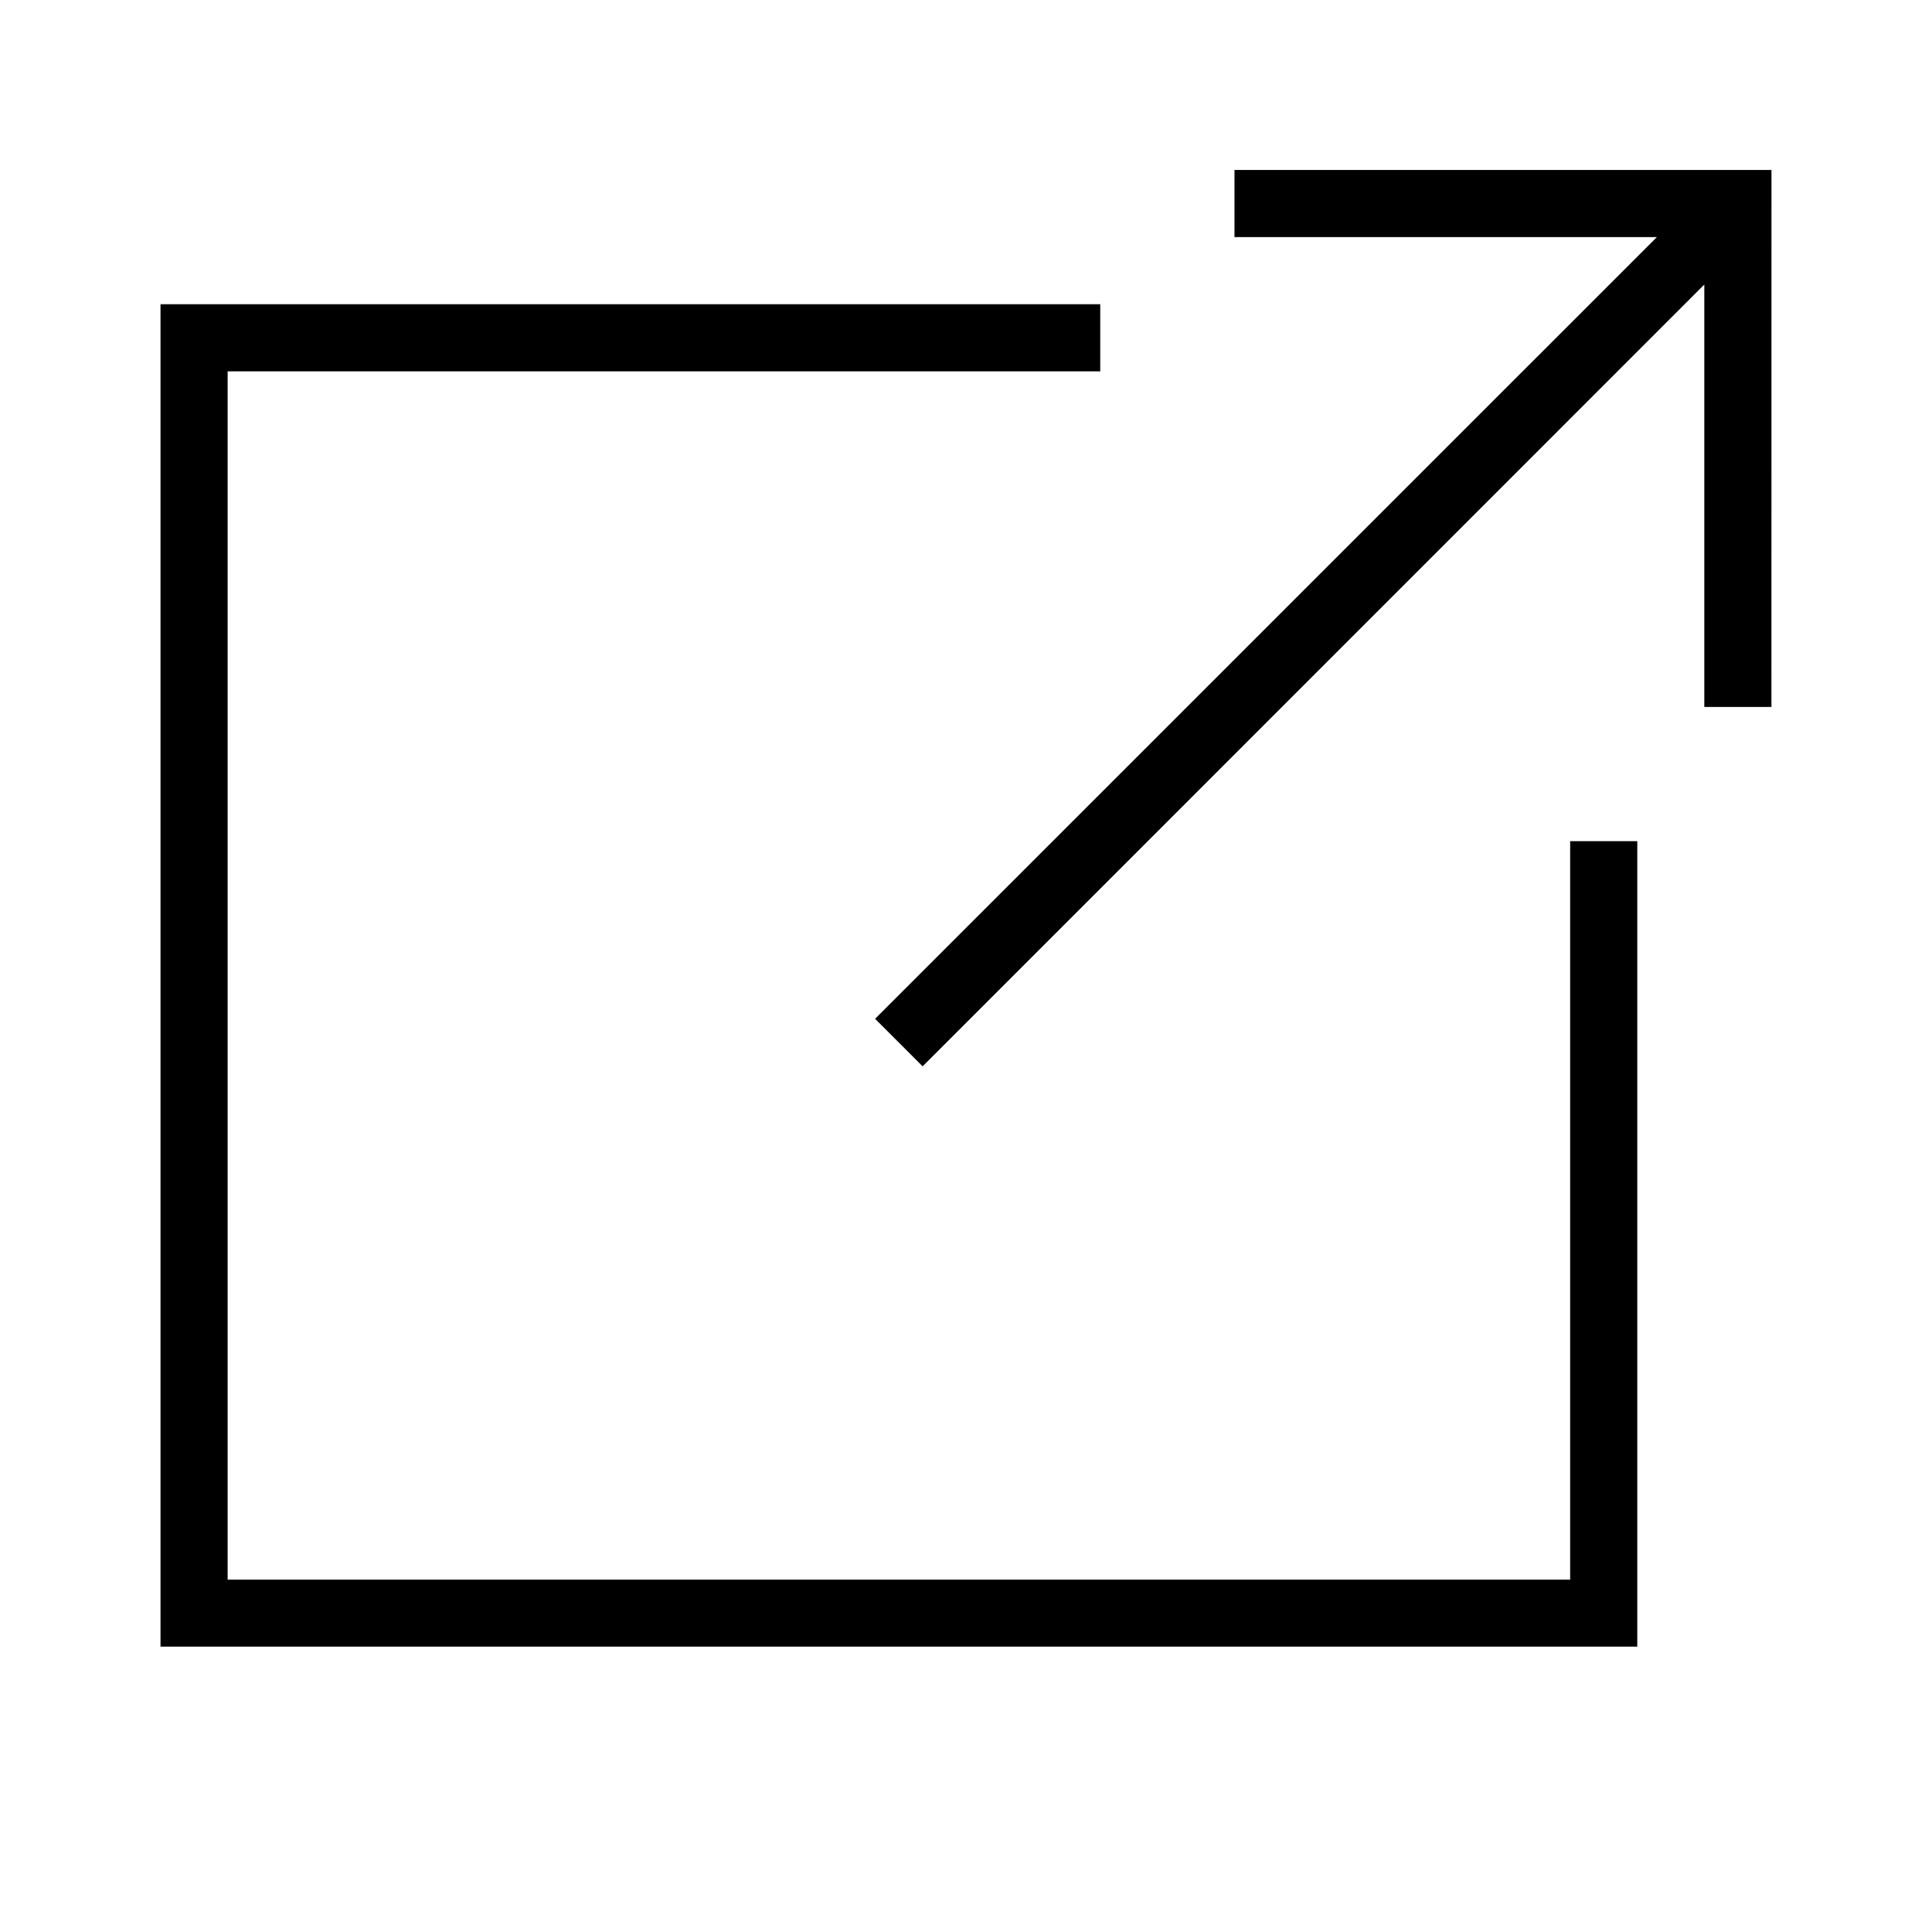
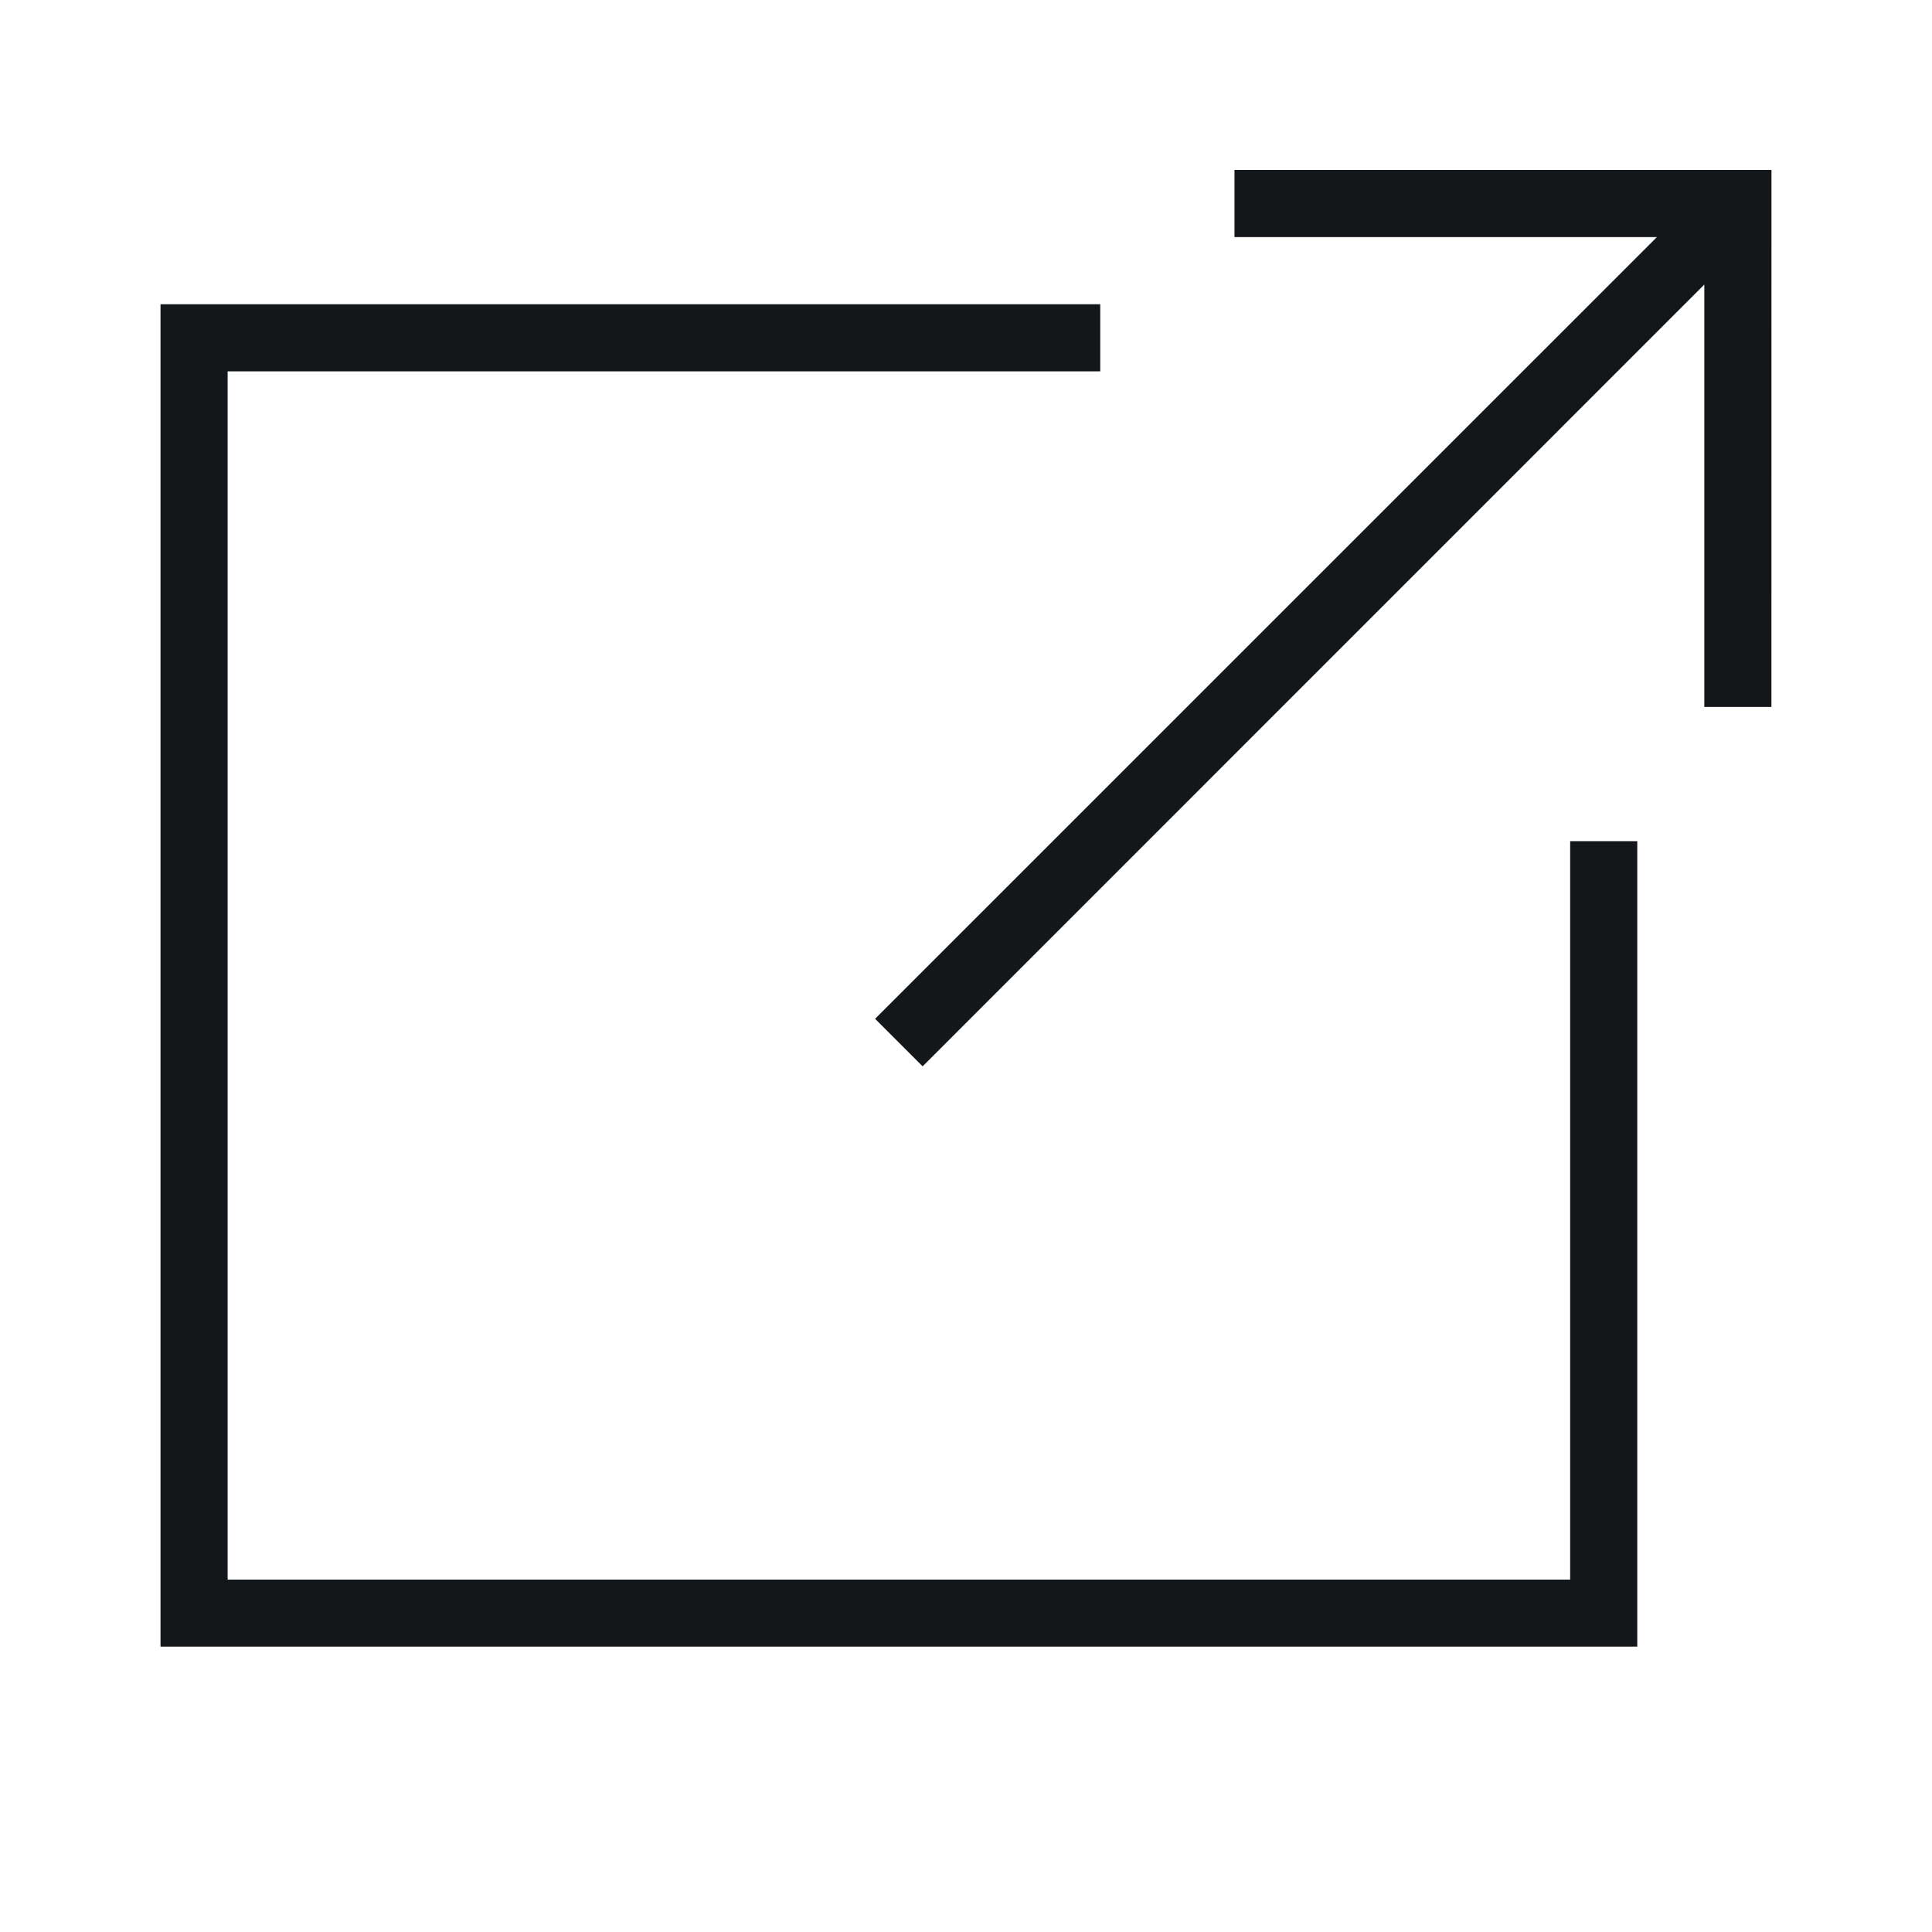
<svg xmlns="http://www.w3.org/2000/svg" width="135" height="135" viewBox="0 0 135 135">
  <defs>
    <clipPath id="b">
      <rect width="135" height="135" />
    </clipPath>
  </defs>
  <g id="a" clip-path="url(#b)">
-     <path d="M65.664,15.071H4.69V99.5H98.5V47.9h4.69v56.284H0V10.381H65.664Zm46.9,23.451h-4.69V9.006L53.254,63.634l-3.321-3.321L104.561,5.69H75.045V1h37.522Z" transform="translate(11.216 10.877)" fill-rule="evenodd" />
+     <path d="M65.664,15.071H4.69V99.5H98.5V47.9h4.69v56.284H0V10.381H65.664Zm46.9,23.451h-4.69V9.006L53.254,63.634l-3.321-3.321L104.561,5.69H75.045V1h37.522Z" transform="translate(11.216 10.877)" fill="#14171a" fill-rule="evenodd" />
  </g>
</svg>
